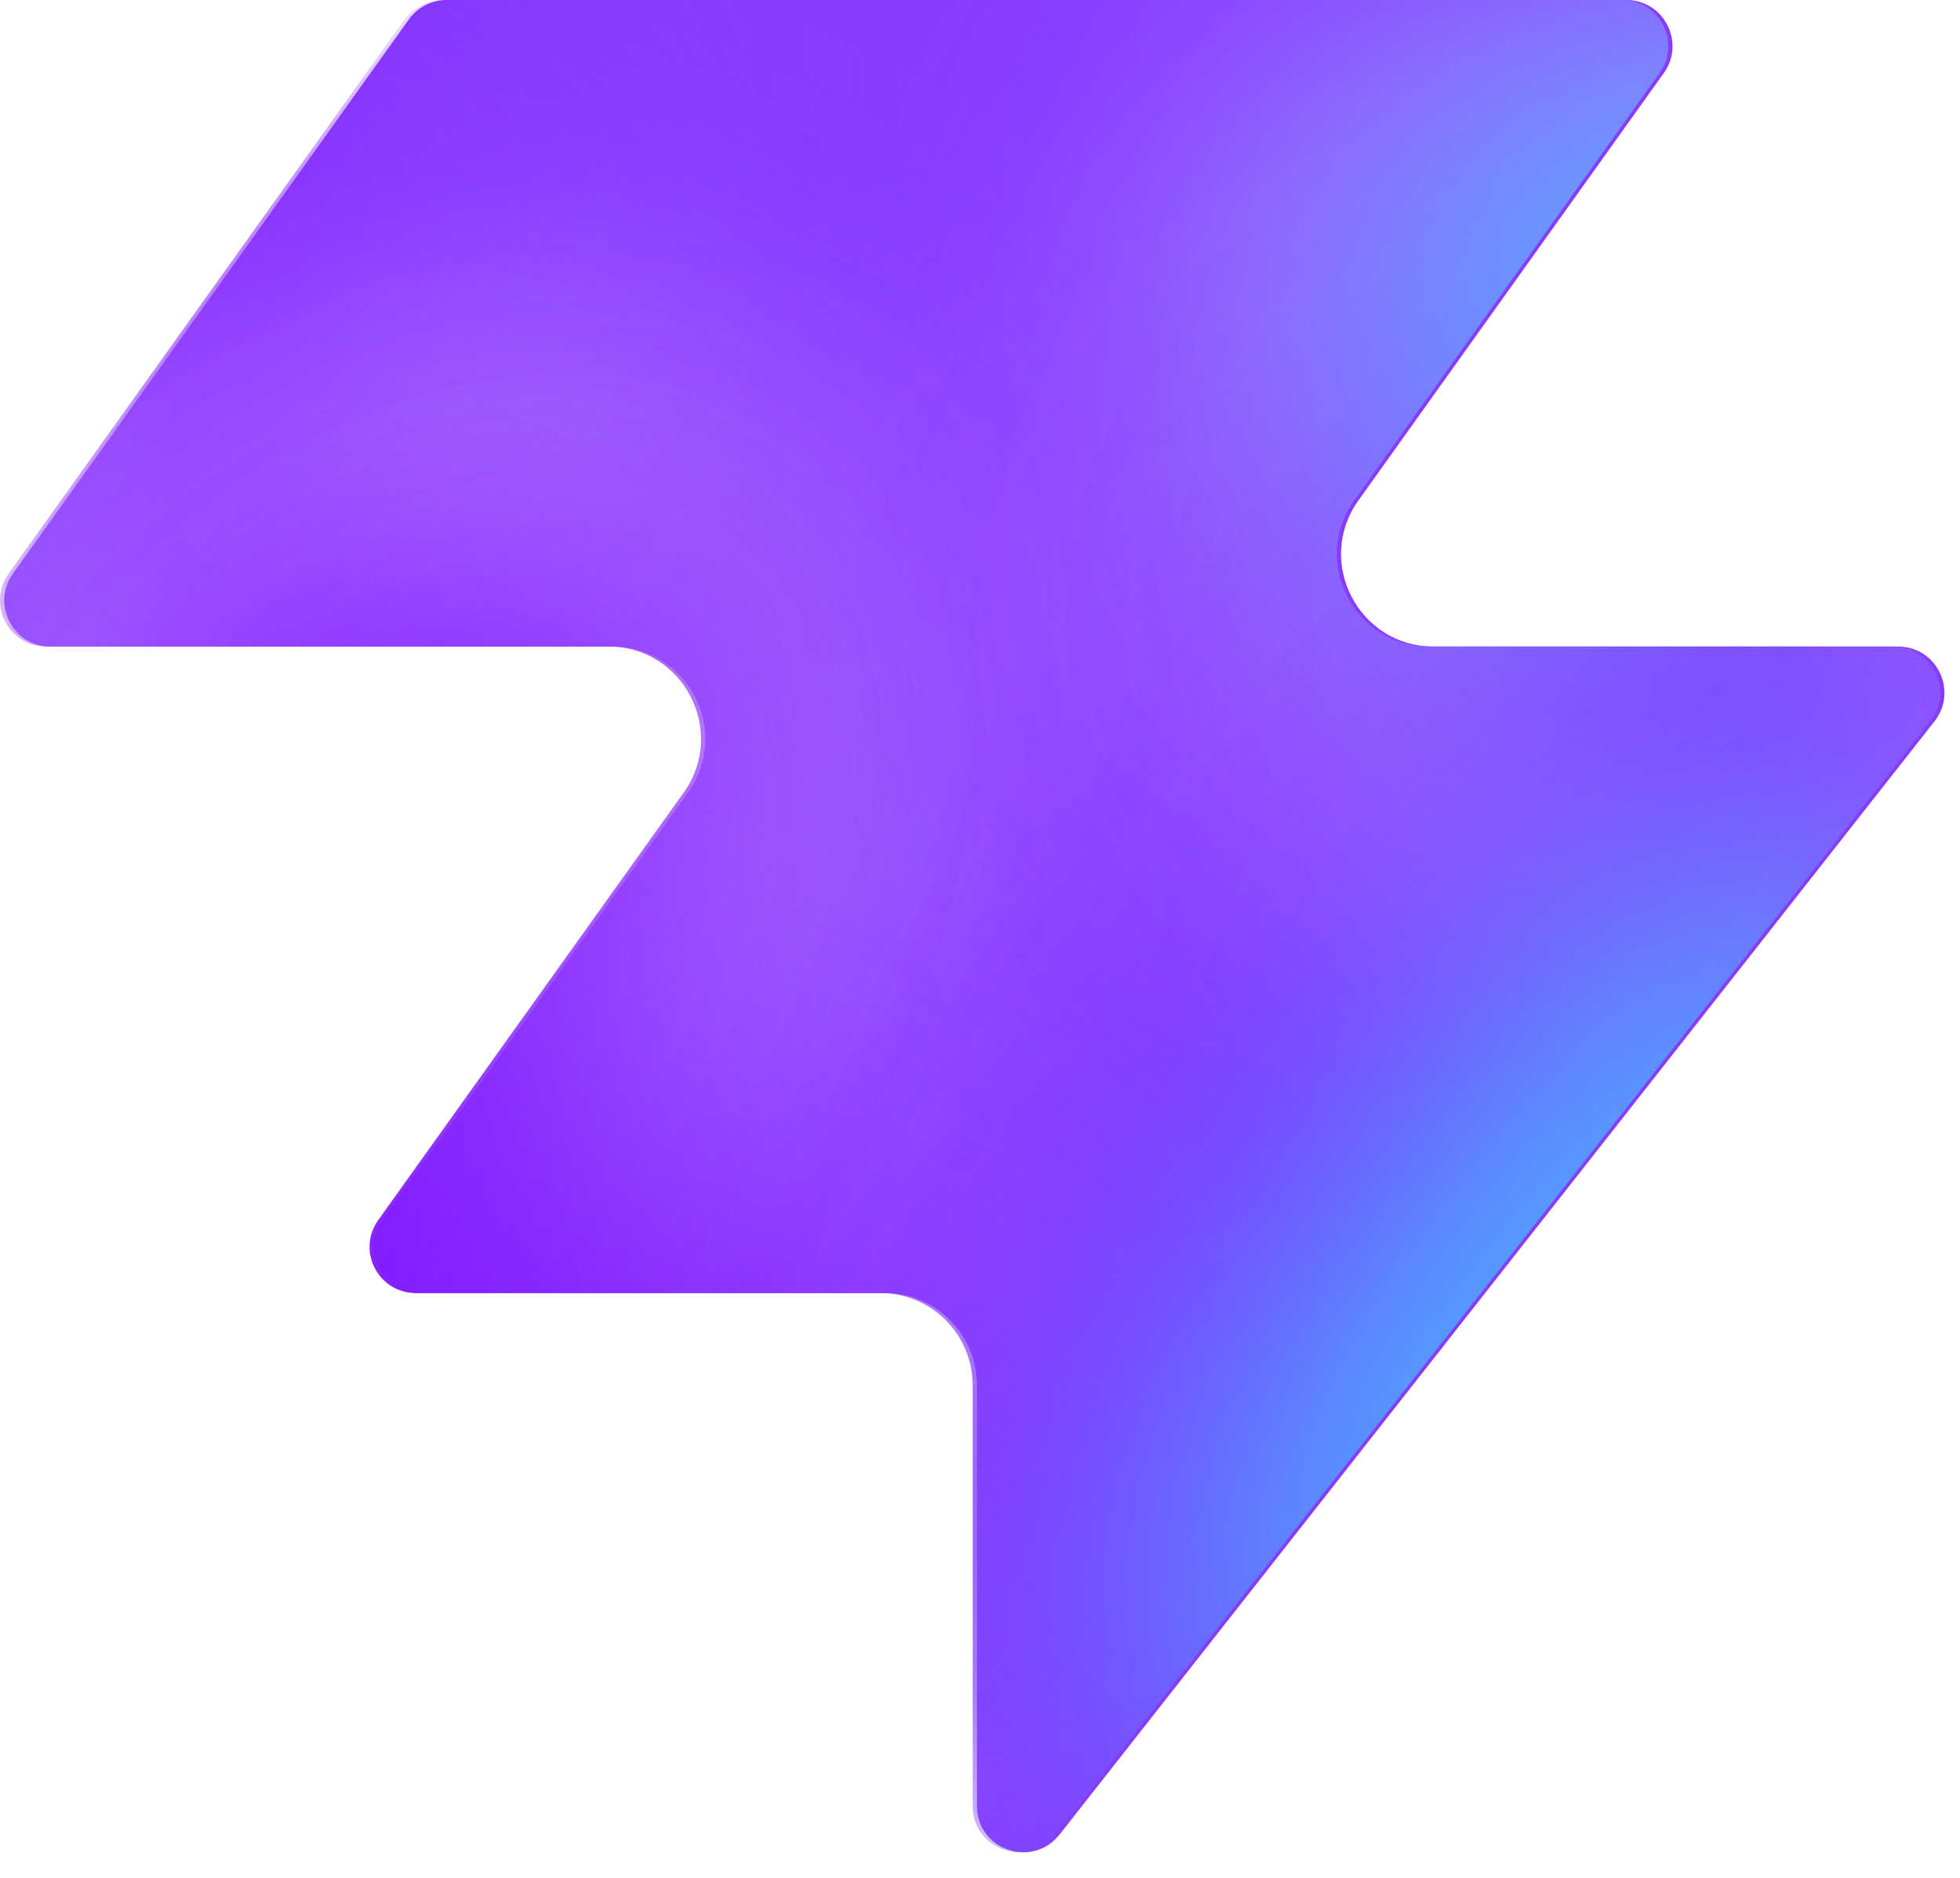
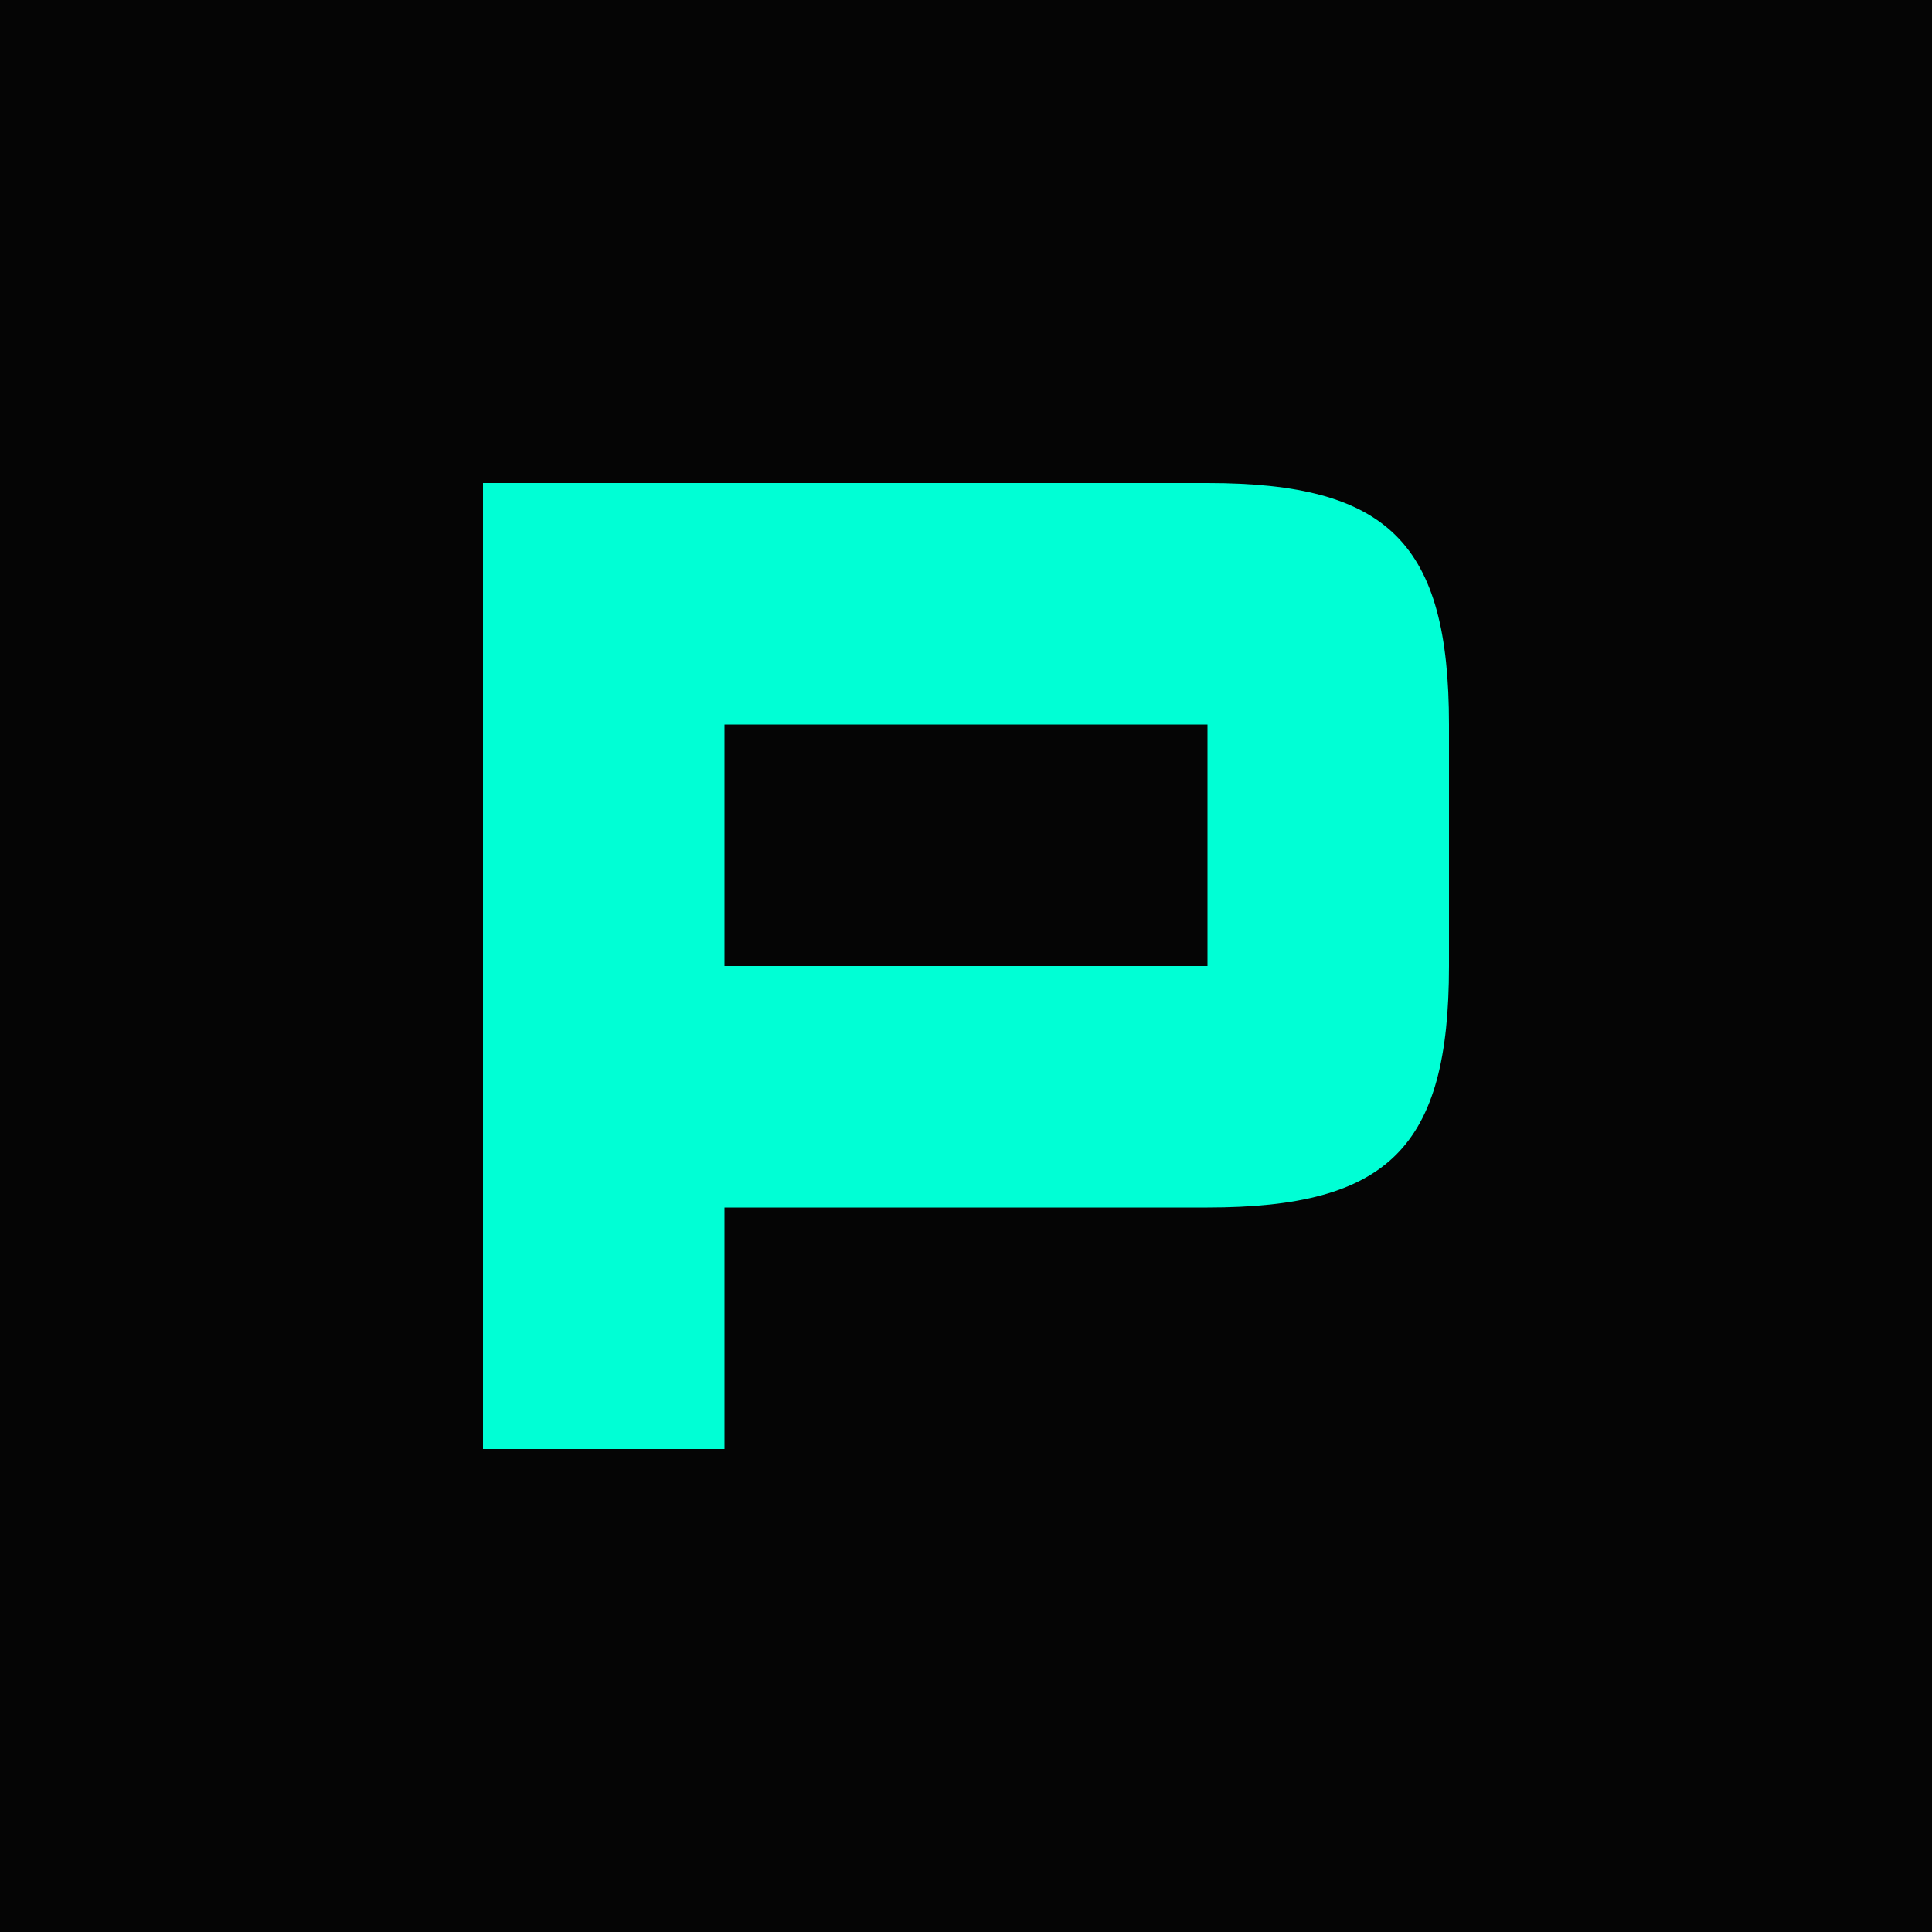
- <svg xmlns="http://www.w3.org/2000/svg" width="48" height="46" fill="none" viewBox="0 0 48 46">
-   <path fill="#863bff" d="M25.946 44.938c-.664.845-2.021.375-2.021-.698V33.937a2.26 2.26 0 0 0-2.262-2.262H10.287c-.92 0-1.456-1.04-.92-1.788l7.48-10.471c1.07-1.497 0-3.578-1.842-3.578H1.237c-.92 0-1.456-1.04-.92-1.788L10.013.474c.214-.297.556-.474.92-.474h28.894c.92 0 1.456 1.04.92 1.788l-7.48 10.471c-1.07 1.498 0 3.579 1.842 3.579h11.377c.943 0 1.473 1.088.89 1.83L25.947 44.94z" style="fill:#863bff;fill:color(display-p3 .525 .23 1);fill-opacity:1" />
-   <mask id="a" width="48" height="46" x="0" y="0" maskUnits="userSpaceOnUse" style="mask-type:alpha">
-     <path fill="#000" d="M25.842 44.938c-.664.844-2.021.375-2.021-.698V33.937a2.26 2.26 0 0 0-2.262-2.262H10.183c-.92 0-1.456-1.04-.92-1.788l7.48-10.471c1.07-1.498 0-3.579-1.842-3.579H1.133c-.92 0-1.456-1.04-.92-1.787L9.91.473c.214-.297.556-.474.92-.474h28.894c.92 0 1.456 1.04.92 1.788l-7.48 10.471c-1.07 1.498 0 3.578 1.842 3.578h11.377c.943 0 1.473 1.088.89 1.832L25.843 44.94z" style="fill:#000;fill-opacity:1" />
-   </mask>
-   <g mask="url(#a)">
-     <g filter="url(#b)">
-       <ellipse cx="5.508" cy="14.704" fill="#ede6ff" rx="5.508" ry="14.704" style="fill:#ede6ff;fill:color(display-p3 .927 .903 1);fill-opacity:1" transform="matrix(.00324 1 1 -.00324 -4.47 31.516)" />
-     </g>
-     <g filter="url(#c)">
-       <ellipse cx="10.399" cy="29.851" fill="#ede6ff" rx="10.399" ry="29.851" style="fill:#ede6ff;fill:color(display-p3 .927 .903 1);fill-opacity:1" transform="matrix(.00324 1 1 -.00324 -39.328 7.883)" />
-     </g>
-     <g filter="url(#d)">
-       <ellipse cx="5.508" cy="30.487" fill="#7e14ff" rx="5.508" ry="30.487" style="fill:#7e14ff;fill:color(display-p3 .492 .077 1);fill-opacity:1" transform="rotate(89.814 -25.913 -14.639)scale(1 -1)" />
-     </g>
-     <g filter="url(#e)">
-       <ellipse cx="5.508" cy="30.599" fill="#7e14ff" rx="5.508" ry="30.599" style="fill:#7e14ff;fill:color(display-p3 .492 .077 1);fill-opacity:1" transform="rotate(89.814 -32.644 -3.334)scale(1 -1)" />
-     </g>
-     <g filter="url(#f)">
-       <ellipse cx="5.508" cy="30.599" fill="#7e14ff" rx="5.508" ry="30.599" style="fill:#7e14ff;fill:color(display-p3 .492 .077 1);fill-opacity:1" transform="matrix(.00324 1 1 -.00324 -34.34 30.47)" />
-     </g>
-     <g filter="url(#g)">
-       <ellipse cx="14.072" cy="22.078" fill="#ede6ff" rx="14.072" ry="22.078" style="fill:#ede6ff;fill:color(display-p3 .927 .903 1);fill-opacity:1" transform="rotate(93.35 24.506 48.493)scale(-1 1)" />
-     </g>
-     <g filter="url(#h)">
-       <ellipse cx="3.47" cy="21.501" fill="#7e14ff" rx="3.47" ry="21.501" style="fill:#7e14ff;fill:color(display-p3 .492 .077 1);fill-opacity:1" transform="rotate(89.009 28.708 47.59)scale(-1 1)" />
-     </g>
-     <g filter="url(#i)">
-       <ellipse cx="3.47" cy="21.501" fill="#7e14ff" rx="3.47" ry="21.501" style="fill:#7e14ff;fill:color(display-p3 .492 .077 1);fill-opacity:1" transform="rotate(89.009 28.708 47.59)scale(-1 1)" />
-     </g>
-     <g filter="url(#j)">
-       <ellipse cx=".387" cy="8.972" fill="#7e14ff" rx="4.407" ry="29.108" style="fill:#7e14ff;fill:color(display-p3 .492 .077 1);fill-opacity:1" transform="rotate(39.51 .387 8.972)" />
-     </g>
-     <g filter="url(#k)">
-       <ellipse cx="47.523" cy="-6.092" fill="#7e14ff" rx="4.407" ry="29.108" style="fill:#7e14ff;fill:color(display-p3 .492 .077 1);fill-opacity:1" transform="rotate(37.892 47.523 -6.092)" />
-     </g>
-     <g filter="url(#l)">
-       <ellipse cx="41.412" cy="6.333" fill="#47bfff" rx="5.971" ry="9.665" style="fill:#47bfff;fill:color(display-p3 .28 .748 1);fill-opacity:1" transform="rotate(37.892 41.412 6.333)" />
-     </g>
-     <g filter="url(#m)">
-       <ellipse cx="-1.879" cy="38.332" fill="#7e14ff" rx="4.407" ry="29.108" style="fill:#7e14ff;fill:color(display-p3 .492 .077 1);fill-opacity:1" transform="rotate(37.892 -1.88 38.332)" />
-     </g>
-     <g filter="url(#n)">
-       <ellipse cx="-1.879" cy="38.332" fill="#7e14ff" rx="4.407" ry="29.108" style="fill:#7e14ff;fill:color(display-p3 .492 .077 1);fill-opacity:1" transform="rotate(37.892 -1.88 38.332)" />
-     </g>
-     <g filter="url(#o)">
-       <ellipse cx="35.651" cy="29.907" fill="#7e14ff" rx="4.407" ry="29.108" style="fill:#7e14ff;fill:color(display-p3 .492 .077 1);fill-opacity:1" transform="rotate(37.892 35.651 29.907)" />
-     </g>
-     <g filter="url(#p)">
-       <ellipse cx="38.418" cy="32.4" fill="#47bfff" rx="5.971" ry="15.297" style="fill:#47bfff;fill:color(display-p3 .28 .748 1);fill-opacity:1" transform="rotate(37.892 38.418 32.4)" />
-     </g>
-   </g>
-   <defs>
-     <filter id="b" width="60.045" height="41.654" x="-19.77" y="16.149" color-interpolation-filters="sRGB" filterUnits="userSpaceOnUse">
-       <feFlood flood-opacity="0" result="BackgroundImageFix" />
-       <feBlend in="SourceGraphic" in2="BackgroundImageFix" result="shape" />
-       <feGaussianBlur result="effect1_foregroundBlur_2002_17158" stdDeviation="7.659" />
-     </filter>
-     <filter id="c" width="90.34" height="51.437" x="-54.613" y="-7.533" color-interpolation-filters="sRGB" filterUnits="userSpaceOnUse">
-       <feFlood flood-opacity="0" result="BackgroundImageFix" />
-       <feBlend in="SourceGraphic" in2="BackgroundImageFix" result="shape" />
-       <feGaussianBlur result="effect1_foregroundBlur_2002_17158" stdDeviation="7.659" />
-     </filter>
-     <filter id="d" width="79.355" height="29.4" x="-49.64" y="2.03" color-interpolation-filters="sRGB" filterUnits="userSpaceOnUse">
-       <feFlood flood-opacity="0" result="BackgroundImageFix" />
-       <feBlend in="SourceGraphic" in2="BackgroundImageFix" result="shape" />
-       <feGaussianBlur result="effect1_foregroundBlur_2002_17158" stdDeviation="4.596" />
-     </filter>
-     <filter id="e" width="79.579" height="29.4" x="-45.045" y="20.029" color-interpolation-filters="sRGB" filterUnits="userSpaceOnUse">
-       <feFlood flood-opacity="0" result="BackgroundImageFix" />
-       <feBlend in="SourceGraphic" in2="BackgroundImageFix" result="shape" />
-       <feGaussianBlur result="effect1_foregroundBlur_2002_17158" stdDeviation="4.596" />
-     </filter>
-     <filter id="f" width="79.579" height="29.4" x="-43.513" y="21.178" color-interpolation-filters="sRGB" filterUnits="userSpaceOnUse">
-       <feFlood flood-opacity="0" result="BackgroundImageFix" />
-       <feBlend in="SourceGraphic" in2="BackgroundImageFix" result="shape" />
-       <feGaussianBlur result="effect1_foregroundBlur_2002_17158" stdDeviation="4.596" />
-     </filter>
-     <filter id="g" width="74.749" height="58.852" x="15.756" y="-17.901" color-interpolation-filters="sRGB" filterUnits="userSpaceOnUse">
-       <feFlood flood-opacity="0" result="BackgroundImageFix" />
-       <feBlend in="SourceGraphic" in2="BackgroundImageFix" result="shape" />
-       <feGaussianBlur result="effect1_foregroundBlur_2002_17158" stdDeviation="7.659" />
-     </filter>
-     <filter id="h" width="61.377" height="25.362" x="23.548" y="2.284" color-interpolation-filters="sRGB" filterUnits="userSpaceOnUse">
-       <feFlood flood-opacity="0" result="BackgroundImageFix" />
-       <feBlend in="SourceGraphic" in2="BackgroundImageFix" result="shape" />
-       <feGaussianBlur result="effect1_foregroundBlur_2002_17158" stdDeviation="4.596" />
-     </filter>
-     <filter id="i" width="61.377" height="25.362" x="23.548" y="2.284" color-interpolation-filters="sRGB" filterUnits="userSpaceOnUse">
-       <feFlood flood-opacity="0" result="BackgroundImageFix" />
-       <feBlend in="SourceGraphic" in2="BackgroundImageFix" result="shape" />
-       <feGaussianBlur result="effect1_foregroundBlur_2002_17158" stdDeviation="4.596" />
-     </filter>
-     <filter id="j" width="56.045" height="63.649" x="-27.636" y="-22.853" color-interpolation-filters="sRGB" filterUnits="userSpaceOnUse">
-       <feFlood flood-opacity="0" result="BackgroundImageFix" />
-       <feBlend in="SourceGraphic" in2="BackgroundImageFix" result="shape" />
-       <feGaussianBlur result="effect1_foregroundBlur_2002_17158" stdDeviation="4.596" />
-     </filter>
-     <filter id="k" width="54.814" height="64.646" x="20.116" y="-38.415" color-interpolation-filters="sRGB" filterUnits="userSpaceOnUse">
-       <feFlood flood-opacity="0" result="BackgroundImageFix" />
-       <feBlend in="SourceGraphic" in2="BackgroundImageFix" result="shape" />
-       <feGaussianBlur result="effect1_foregroundBlur_2002_17158" stdDeviation="4.596" />
-     </filter>
-     <filter id="l" width="33.541" height="35.313" x="24.641" y="-11.323" color-interpolation-filters="sRGB" filterUnits="userSpaceOnUse">
-       <feFlood flood-opacity="0" result="BackgroundImageFix" />
-       <feBlend in="SourceGraphic" in2="BackgroundImageFix" result="shape" />
-       <feGaussianBlur result="effect1_foregroundBlur_2002_17158" stdDeviation="4.596" />
-     </filter>
-     <filter id="m" width="54.814" height="64.646" x="-29.286" y="6.009" color-interpolation-filters="sRGB" filterUnits="userSpaceOnUse">
-       <feFlood flood-opacity="0" result="BackgroundImageFix" />
-       <feBlend in="SourceGraphic" in2="BackgroundImageFix" result="shape" />
-       <feGaussianBlur result="effect1_foregroundBlur_2002_17158" stdDeviation="4.596" />
-     </filter>
-     <filter id="n" width="54.814" height="64.646" x="-29.286" y="6.009" color-interpolation-filters="sRGB" filterUnits="userSpaceOnUse">
-       <feFlood flood-opacity="0" result="BackgroundImageFix" />
-       <feBlend in="SourceGraphic" in2="BackgroundImageFix" result="shape" />
-       <feGaussianBlur result="effect1_foregroundBlur_2002_17158" stdDeviation="4.596" />
-     </filter>
-     <filter id="o" width="54.814" height="64.646" x="8.244" y="-2.416" color-interpolation-filters="sRGB" filterUnits="userSpaceOnUse">
-       <feFlood flood-opacity="0" result="BackgroundImageFix" />
-       <feBlend in="SourceGraphic" in2="BackgroundImageFix" result="shape" />
-       <feGaussianBlur result="effect1_foregroundBlur_2002_17158" stdDeviation="4.596" />
-     </filter>
-     <filter id="p" width="39.409" height="43.623" x="18.713" y="10.588" color-interpolation-filters="sRGB" filterUnits="userSpaceOnUse">
-       <feFlood flood-opacity="0" result="BackgroundImageFix" />
-       <feBlend in="SourceGraphic" in2="BackgroundImageFix" result="shape" />
-       <feGaussianBlur result="effect1_foregroundBlur_2002_17158" stdDeviation="4.596" />
-     </filter>
-   </defs>
+ <svg xmlns="http://www.w3.org/2000/svg" viewBox="0 0 32 32">
+   <rect width="32" height="32" fill="#050505" />
+   <path d="M8 8H20C23 8 24 9 24 12V16C24 19 23 20 20 20H12V24H8V8ZM12 12V16H20V12H12Z" fill="#00ffd5" />
</svg>
